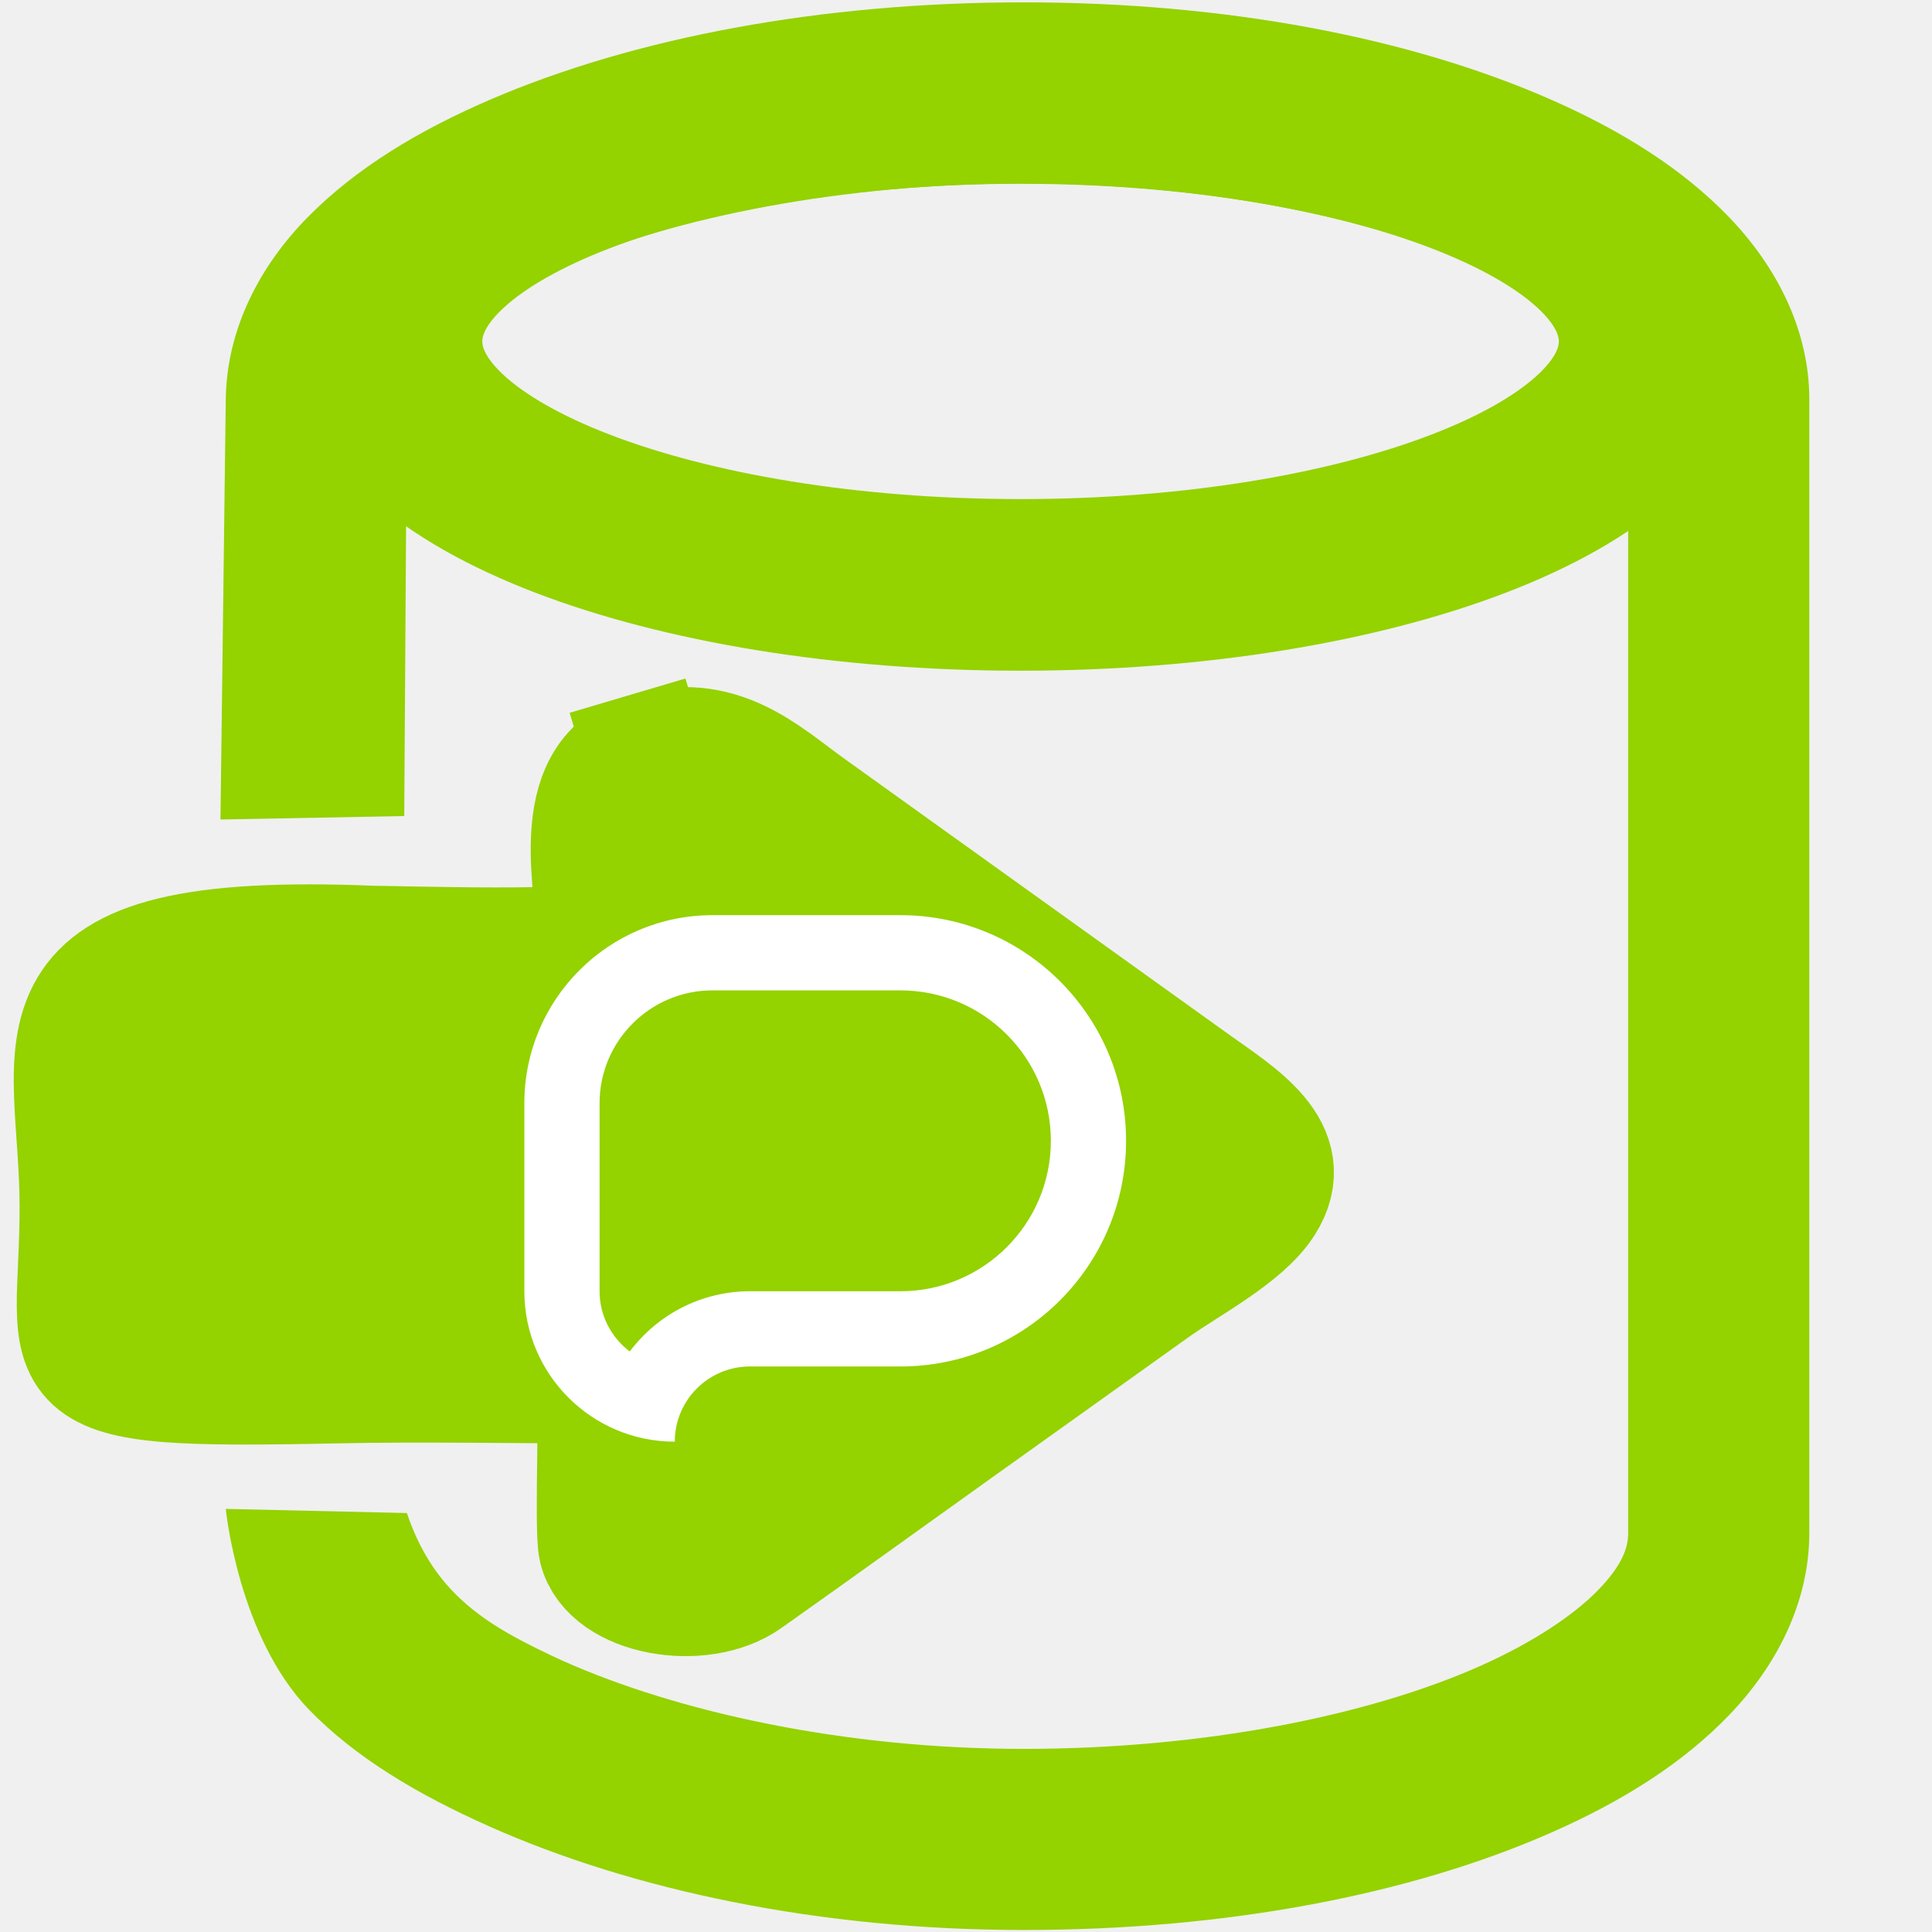
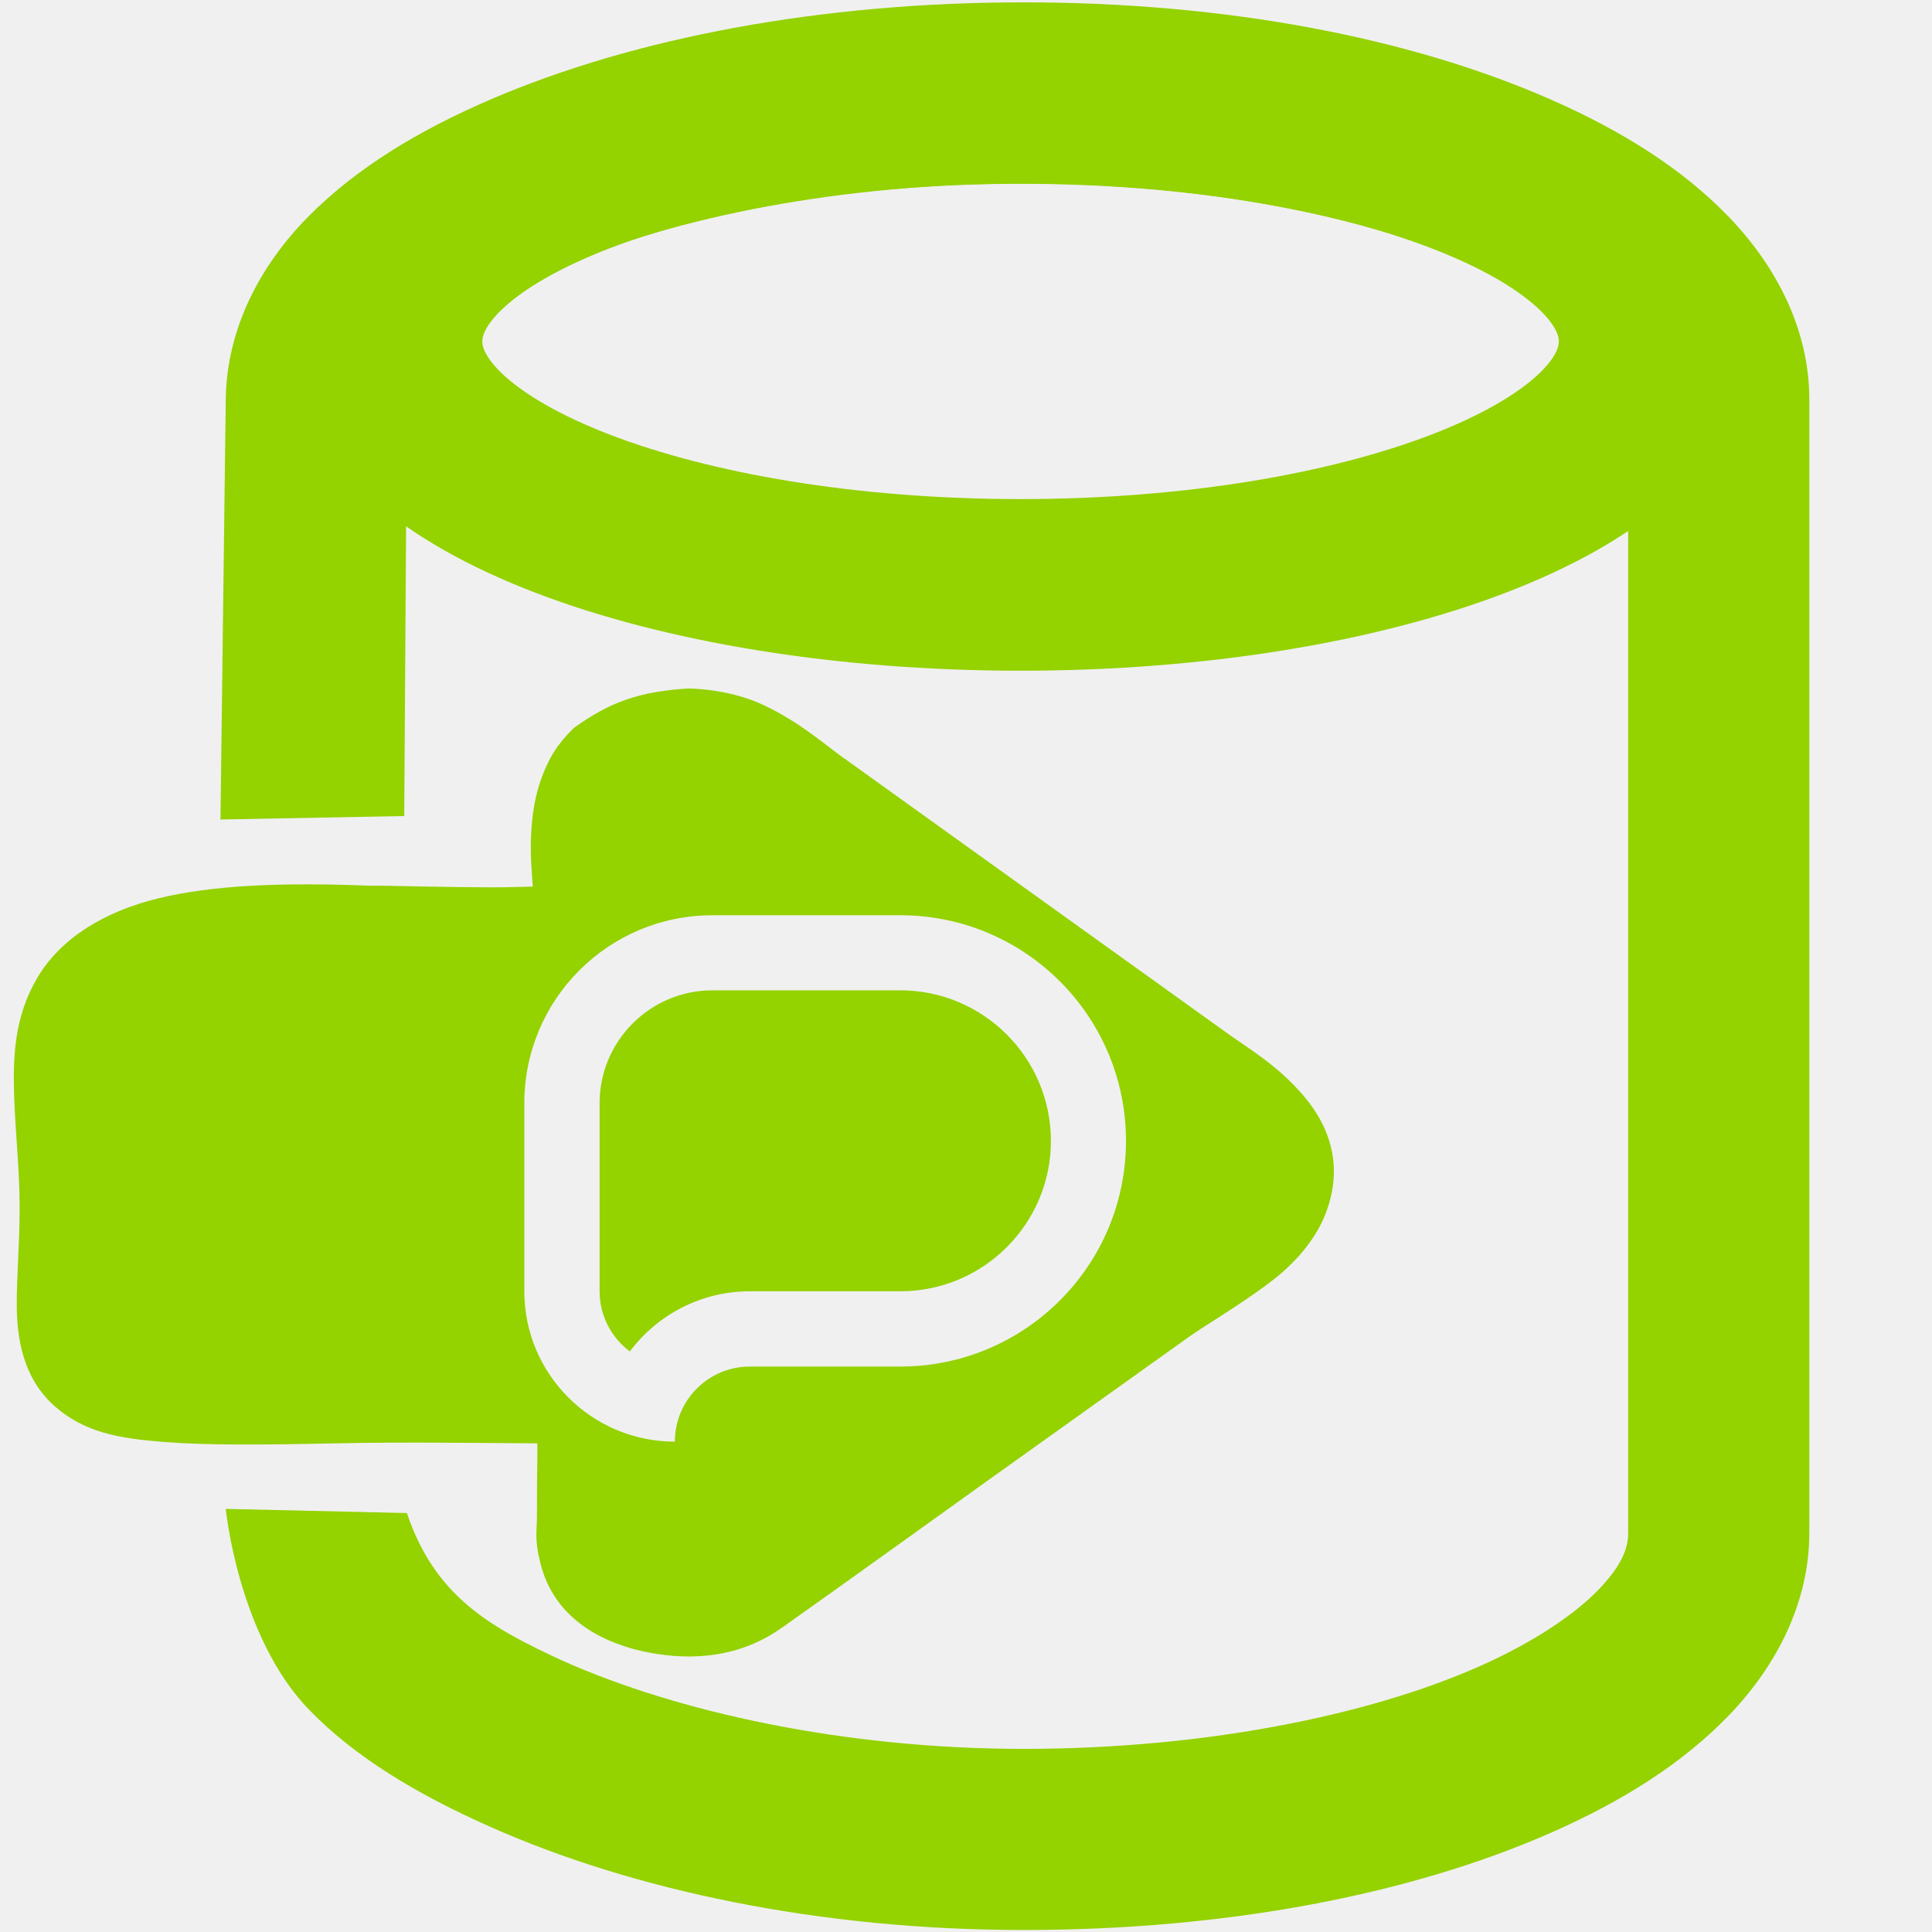
<svg xmlns="http://www.w3.org/2000/svg" xmlns:xlink="http://www.w3.org/1999/xlink" width="320" height="320" id="svg2" version="1.0">
  <defs id="defs4">
    <linearGradient xlink:href="#linearGradient6924" id="linearGradient4837" gradientUnits="userSpaceOnUse" gradientTransform="matrix(8.431015,0,0,8.654142,-27.79388,1.758679)" x1="16.071" y1="19.5" x2="15.786" y2="30" />
    <linearGradient id="linearGradient6924">
      <stop id="stop6926" offset="0" style="stop-color:#ffffff;stop-opacity:1;" />
      <stop id="stop6928" offset="1" style="stop-color:#ffffff;stop-opacity:0;" />
    </linearGradient>
    <linearGradient xlink:href="#linearGradient6924" id="linearGradient3221" gradientUnits="userSpaceOnUse" gradientTransform="matrix(8.420009,0,0,9.09547,-5.186618,-12.94176)" x1="16.071" y1="19.5" x2="15.786" y2="30" />
    <linearGradient id="linearGradient6932">
      <stop style="stop-color:#ffffff;stop-opacity:1;" offset="0" id="stop6934" />
      <stop style="stop-color:#e7e6ae;stop-opacity:1;" offset="1" id="stop6936" />
    </linearGradient>
    <linearGradient xlink:href="#linearGradient6932" id="linearGradient3216" gradientUnits="userSpaceOnUse" x1="24" y1="8.048" x2="36.076" y2="20.095" />
    <linearGradient id="linearGradient4176">
      <stop id="stop4178" offset="0" style="stop-color:#ffffff;stop-opacity:1;" />
      <stop id="stop4180" offset="1" style="stop-color:#ffffff;stop-opacity:0;" />
    </linearGradient>
    <linearGradient xlink:href="#linearGradient4176" id="linearGradient3225" gradientUnits="userSpaceOnUse" gradientTransform="matrix(8.420009,0,0,9.09547,-3.983771,-36.97977)" x1="18.372" y1="15.015" x2="25.646" y2="31.524" />
    <linearGradient id="linearGradient4134">
      <stop id="stop4136" offset="0" style="stop-color:#88710c;stop-opacity:1;" />
      <stop style="stop-color:#e8de8b;stop-opacity:1;" offset="0.25" id="stop4148" />
      <stop style="stop-color:#e0ce69;stop-opacity:1;" offset="0.5" id="stop4142" />
      <stop id="stop4138" offset="1" style="stop-color:#333432;stop-opacity:1;" />
    </linearGradient>
    <linearGradient xlink:href="#linearGradient4134" id="linearGradient3228" gradientUnits="userSpaceOnUse" gradientTransform="matrix(8.641262,0,0,9.334471,-9.308069,-43.3655)" x1="9.303" y1="26.719" x2="38.826" y2="26.719" />
    <linearGradient xlink:href="#XMLID_67_" id="linearGradient2461" gradientUnits="userSpaceOnUse" x1="121.92" y1="-31.55" x2="192.155" y2="164.109" gradientTransform="translate(-9.646455,-16.53679)" />
    <linearGradient xlink:href="#XMLID_66_" id="linearGradient2464" gradientUnits="userSpaceOnUse" x1="178.319" y1="19.828" x2="178.319" y2="269.08" gradientTransform="translate(-9.646455,-16.53679)" />
    <linearGradient id="linearGradient3477">
      <stop id="stop3479" offset="0" style="stop-color:#bf5f00;stop-opacity:1;" />
      <stop style="stop-color:#763900;stop-opacity:1;" offset="0.5" id="stop3481" />
      <stop id="stop3483" offset="1" style="stop-color:#c86400;stop-opacity:1;" />
    </linearGradient>
    <linearGradient id="linearGradient3449">
      <stop style="stop-color:#bf5f00;stop-opacity:1;" offset="0" id="stop3451" />
      <stop id="stop3453" offset="0.5" style="stop-color:#763900;stop-opacity:1;" />
      <stop style="stop-color:#c86400;stop-opacity:1;" offset="1" id="stop3455" />
    </linearGradient>
    <linearGradient id="linearGradient3431">
      <stop id="stop3433" offset="0" style="stop-color:#c86400;stop-opacity:1;" />
      <stop style="stop-color:#763900;stop-opacity:1;" offset="0.5" id="stop3435" />
      <stop id="stop3437" offset="1" style="stop-color:#c86400;stop-opacity:1;" />
    </linearGradient>
    <linearGradient id="linearGradient3383">
      <stop style="stop-color:#c86400;stop-opacity:1;" offset="0" id="stop3385" />
      <stop id="stop3387" offset="0.5" style="stop-color:#763900;stop-opacity:1;" />
      <stop style="stop-color:#c86400;stop-opacity:1;" offset="1" id="stop3389" />
    </linearGradient>
    <linearGradient id="XMLID_67_" gradientUnits="userSpaceOnUse" x1="121.92" y1="-31.55" x2="192.155" y2="164.109">
      <stop offset="0" style="stop-color:#6ABD45" id="stop27" />
      <stop offset="0.635" style="stop-color:#06AD4D" id="stop29" />
      <stop offset="0.744" style="stop-color:#0C864E" id="stop31" />
      <stop offset="0.852" style="stop-color:#096A4C" id="stop33" />
      <stop offset="0.941" style="stop-color:#045A49" id="stop35" />
      <stop offset="1" style="stop-color:#055448" id="stop37" />
    </linearGradient>
    <linearGradient id="XMLID_66_" gradientUnits="userSpaceOnUse" x1="178.319" y1="19.828" x2="178.319" y2="269.08">
      <stop offset="0" style="stop-color:#6ABD45" id="stop18" />
      <stop offset="0.668" style="stop-color:#06AD4D" id="stop20" />
      <stop offset="1" style="stop-color:#055448" id="stop22" />
    </linearGradient>
    <linearGradient id="linearGradient4960">
      <stop id="stop4962" offset="0" style="stop-color:#ffffff;stop-opacity:0.731;" />
      <stop id="stop4964" offset="1" style="stop-color:#ffffff;stop-opacity:0;" />
    </linearGradient>
    <linearGradient id="linearGradient1738">
      <stop id="stop1739" offset="0" style="stop-color:#60ff45;stop-opacity:1;" />
      <stop id="stop1740" offset="1" style="stop-color:#0bad00;stop-opacity:1;" />
    </linearGradient>
    <linearGradient id="linearGradient13881">
      <stop id="stop13883" offset="0" style="stop-color:#c86400;stop-opacity:1;" />
      <stop style="stop-color:#763900;stop-opacity:1;" offset="0.5" id="stop13885" />
      <stop id="stop13887" offset="1" style="stop-color:#c86400;stop-opacity:1;" />
    </linearGradient>
    <linearGradient id="linearGradient13873">
      <stop style="stop-color:white;stop-opacity:1;" offset="0" id="stop13875" />
      <stop style="stop-color:white;stop-opacity:0;" offset="1" id="stop13877" />
    </linearGradient>
    <marker orient="auto" refY="0" refX="0" id="Arrow2Lstart" style="overflow:visible">
      <path id="path4920" style="font-size:12px;fill-rule:evenodd;stroke-width:0.625;stroke-linejoin:round" d="M 8.719,4.034 -2.207,0.016 8.719,-4.002 c -1.745,2.372 -1.735,5.617 -6e-7,8.035 z" transform="matrix(1.1,0,0,1.1,1.1,0)" />
    </marker>
    <linearGradient id="linearGradient2969">
      <stop style="stop-color:#b84a00;stop-opacity:1;" offset="0" id="stop2971" />
      <stop id="stop12101" offset="0.5" style="stop-color:#a14d00;stop-opacity:1;" />
      <stop style="stop-color:white;stop-opacity:1;" offset="1" id="stop2973" />
    </linearGradient>
    <linearGradient gradientTransform="translate(-2.813803,0)" gradientUnits="userSpaceOnUse" y2="607.078" x2="381.77" y1="608.158" x1="204.001" id="linearGradient3198" xlink:href="#linearGradient3169" />
    <linearGradient gradientUnits="userSpaceOnUse" y2="607.078" x2="378.956" y1="608.158" x1="201.187" id="linearGradient3190" xlink:href="#linearGradient3169" />
    <linearGradient gradientTransform="translate(362.9805,113.959)" gradientUnits="userSpaceOnUse" y2="699.923" x2="229.238" y1="558.12" x1="219.433" id="linearGradient3175" xlink:href="#linearGradient3169" />
    <linearGradient id="linearGradient2232">
      <stop id="stop2234" offset="0" style="stop-color:#0030ff;stop-opacity:1;" />
      <stop id="stop2236" offset="1" style="stop-color:#02116f;stop-opacity:1;" />
    </linearGradient>
    <linearGradient id="linearGradient2244">
      <stop style="stop-color:#6fff58;stop-opacity:1;" offset="0" id="stop2246" />
      <stop style="stop-color:#327e29;stop-opacity:1;" offset="1" id="stop2248" />
    </linearGradient>
    <linearGradient id="linearGradient2250">
      <stop id="stop2252" offset="0" style="stop-color:#ff0000;stop-opacity:1;" />
      <stop id="stop2254" offset="1" style="stop-color:#850000;stop-opacity:1;" />
    </linearGradient>
    <linearGradient id="linearGradient3169">
      <stop id="stop3171" offset="0" style="stop-color:#4d93ff;stop-opacity:1;" />
      <stop id="stop3173" offset="1" style="stop-color:#3470ac;stop-opacity:1;" />
    </linearGradient>
    <linearGradient y2="357.373" x2="557.692" y1="251.871" x1="512.316" gradientTransform="translate(-62.60711,270.1251)" gradientUnits="userSpaceOnUse" id="linearGradient2030" xlink:href="#linearGradient2244" />
    <linearGradient y2="432.353" x2="702.091" y1="346.532" x1="528.292" gradientTransform="translate(-47.48293,293.6907)" gradientUnits="userSpaceOnUse" id="linearGradient2028" xlink:href="#linearGradient2250" />
    <linearGradient y2="343.987" x2="551.77" y1="435.436" x1="434.732" gradientTransform="translate(-81.60028,294.7458)" gradientUnits="userSpaceOnUse" id="linearGradient2026" xlink:href="#linearGradient2232" />
    <linearGradient gradientTransform="translate(-81.60028,294.7458)" gradientUnits="userSpaceOnUse" y2="343.987" x2="551.77" y1="435.436" x1="434.732" id="linearGradient2242" xlink:href="#linearGradient2232" />
    <linearGradient gradientTransform="translate(-47.48293,293.6907)" gradientUnits="userSpaceOnUse" y2="432.353" x2="702.091" y1="346.532" x1="528.292" id="linearGradient2240" xlink:href="#linearGradient2250" />
    <linearGradient gradientTransform="translate(-62.60711,270.1251)" gradientUnits="userSpaceOnUse" y2="357.373" x2="557.692" y1="251.871" x1="512.316" id="linearGradient2238" xlink:href="#linearGradient2244" />
    <linearGradient id="linearGradient2017">
      <stop id="stop2019" offset="0" style="stop-color:#0030ff;stop-opacity:1;" />
      <stop id="stop2021" offset="1" style="stop-color:#02116f;stop-opacity:1;" />
    </linearGradient>
    <linearGradient id="linearGradient2011">
      <stop style="stop-color:#6fff58;stop-opacity:1;" offset="0" id="stop2013" />
      <stop style="stop-color:#327e29;stop-opacity:1;" offset="1" id="stop2015" />
    </linearGradient>
    <linearGradient id="linearGradient2005">
      <stop id="stop2007" offset="0" style="stop-color:#ff0000;stop-opacity:1;" />
      <stop id="stop2009" offset="1" style="stop-color:#850000;stop-opacity:1;" />
    </linearGradient>
    <radialGradient cx="42.786" cy="42.189" gradientUnits="userSpaceOnUse" id="XMLID_2_" r="69.833" gradientTransform="matrix(1.11456,0,0,0.79531,241.7787,436.9974)">
      <stop id="stop6" offset="0" style="stop-color:#D1F593" />
      <stop id="stop8" offset="1" style="stop-color:#81CE09" />
    </radialGradient>
    <linearGradient xlink:href="#linearGradient2969" id="linearGradient5876" x1="280.404" y1="298.076" x2="433.882" y2="298.076" gradientUnits="userSpaceOnUse" />
    <linearGradient xlink:href="#linearGradient13873" id="linearGradient13879" x1="308.47" y1="349.701" x2="342.574" y2="349.701" gradientUnits="userSpaceOnUse" />
    <linearGradient xlink:href="#linearGradient13873" id="linearGradient2459" gradientUnits="userSpaceOnUse" gradientTransform="matrix(1.535099,0,0,1.535099,-415.3654,-513.5494)" x1="321.651" y1="448.169" x2="378.762" y2="448.169" />
    <linearGradient xlink:href="#linearGradient3477" id="linearGradient3491" x1="45.145" y1="207.418" x2="309.379" y2="207.418" gradientUnits="userSpaceOnUse" />
    <linearGradient xlink:href="#linearGradient3477" id="linearGradient3523" gradientUnits="userSpaceOnUse" x1="45.145" y1="207.418" x2="309.379" y2="207.418" />
    <linearGradient xlink:href="#linearGradient2969" id="linearGradient3525" gradientUnits="userSpaceOnUse" x1="280.404" y1="298.076" x2="433.882" y2="298.076" />
    <linearGradient xlink:href="#linearGradient13873" id="linearGradient3527" gradientUnits="userSpaceOnUse" x1="308.47" y1="349.701" x2="342.574" y2="349.701" />
    <linearGradient xlink:href="#linearGradient13873" id="linearGradient3529" gradientUnits="userSpaceOnUse" gradientTransform="matrix(1.535099,0,0,1.535099,-415.3654,-513.5494)" x1="321.651" y1="448.169" x2="378.762" y2="448.169" />
    <linearGradient xlink:href="#linearGradient13873" id="linearGradient3532" gradientUnits="userSpaceOnUse" gradientTransform="matrix(1.535099,0,0,1.535099,-415.3654,-513.5494)" x1="321.651" y1="448.169" x2="378.762" y2="448.169" />
    <linearGradient xlink:href="#linearGradient3477" id="linearGradient3537" gradientUnits="userSpaceOnUse" x1="45.145" y1="207.418" x2="309.379" y2="207.418" />
    <linearGradient xlink:href="#XMLID_67_" id="linearGradient3540" gradientUnits="userSpaceOnUse" gradientTransform="matrix(0.8313318,0,0,0.8313318,80.01251,121.3179)" x1="121.92" y1="-31.55" x2="192.155" y2="164.109" />
    <linearGradient xlink:href="#XMLID_66_" id="linearGradient3543" gradientUnits="userSpaceOnUse" gradientTransform="matrix(0.8313318,0,0,0.8313318,80.01251,121.3179)" x1="178.319" y1="19.828" x2="178.319" y2="269.08" />
    <linearGradient xlink:href="#XMLID_66_" id="linearGradient3555" gradientUnits="userSpaceOnUse" gradientTransform="matrix(0.8313318,0,0,0.8313318,80.01251,121.3179)" x1="178.319" y1="19.828" x2="178.319" y2="269.08" />
    <linearGradient xlink:href="#XMLID_67_" id="linearGradient3557" gradientUnits="userSpaceOnUse" gradientTransform="matrix(0.8313318,0,0,0.8313318,80.01251,121.3179)" x1="121.92" y1="-31.55" x2="192.155" y2="164.109" />
    <linearGradient xlink:href="#XMLID_67_" id="linearGradient3560" gradientUnits="userSpaceOnUse" gradientTransform="matrix(0.6293799,0,0,0.6293799,329.0034,212.2912)" x1="121.92" y1="-31.55" x2="192.155" y2="164.109" />
    <linearGradient xlink:href="#XMLID_66_" id="linearGradient3563" gradientUnits="userSpaceOnUse" gradientTransform="matrix(0.6293799,0,0,0.6293799,329.0034,212.2912)" x1="178.319" y1="19.828" x2="178.319" y2="269.08" />
    <linearGradient xlink:href="#linearGradient6924" id="linearGradient3542" gradientUnits="userSpaceOnUse" gradientTransform="matrix(8.420009,0,0,9.09547,-18.43796,-13.91402)" x1="16.071" y1="19.5" x2="15.786" y2="30" />
    <linearGradient xlink:href="#linearGradient4176" id="linearGradient3546" gradientUnits="userSpaceOnUse" gradientTransform="matrix(8.420009,0,0,9.09547,-17.23511,-37.95203)" x1="18.372" y1="15.015" x2="25.646" y2="31.524" />
    <linearGradient xlink:href="#linearGradient4134" id="linearGradient3549" gradientUnits="userSpaceOnUse" gradientTransform="matrix(8.641262,0,0,9.334471,-22.55941,-44.33776)" x1="9.303" y1="26.719" x2="38.826" y2="26.719" />
    <radialGradient xlink:href="#XMLID_2_-2" id="radialGradient3585" gradientUnits="userSpaceOnUse" gradientTransform="matrix(1.862451,0,0,1.327933,145.4581,162.9193)" cx="42.786" cy="42.189" r="69.833" />
    <radialGradient cx="42.786" cy="42.189" gradientUnits="userSpaceOnUse" id="XMLID_2_-2" r="69.833" gradientTransform="matrix(1.11456,0,0,0.79531,241.7787,436.9974)">
      <stop id="stop6-5" offset="0" style="stop-color:white;stop-opacity:1;" />
      <stop id="stop8-1" offset="1" style="stop-color:#81ceff;stop-opacity:1;" />
    </radialGradient>
    <radialGradient xlink:href="#XMLID_2_-2" id="radialGradient3936" gradientUnits="userSpaceOnUse" gradientTransform="matrix(1.862451,0,0,1.327933,145.4581,162.9193)" cx="42.786" cy="42.189" r="69.833" />
  </defs>
  <g id="layer1" transform="translate(-39.69998,-60.51848)">
    <path style="font-size:medium;font-style:normal;font-variant:normal;font-weight:normal;font-stretch:normal;text-indent:0;text-align:start;text-decoration:none;line-height:normal;letter-spacing:normal;word-spacing:normal;text-transform:none;direction:ltr;block-progression:tb;writing-mode:lr-tb;text-anchor:start;baseline-shift:baseline;color:#000000;fill:#94d200;fill-opacity:1;stroke:none;stroke-width:30;marker:none;visibility:visible;display:block;overflow:visible;enable-background:accumulate;font-family:Sans;-inkscape-font-specification:Sans" d="m 209.251,60.906 c 33.538,0 64.022,5.834 87.438,16.156 11.708,5.161 21.716,11.432 29.438,19.469 7.721,8.036 13.25,18.516 13.25,30.125 l 0,187.781 c 0,11.609 -5.529,22.089 -13.25,30.125 -7.721,8.036 -17.73,14.307 -29.438,19.469 -23.415,10.323 -53.899,16.156 -87.438,16.156 -33.745,0 -64.75,-6.573 -88.5,-17.156 C 108.875,357.74 98.615,351.647 90.938,343.75 79.16,331.635 77.094,310.438 77.094,310.438 l 30,0.688 c 4.659,13.836 13.76,18.926 25.875,24.5 18.963,8.45 46.534,14.562 76.281,14.562 29.954,0 57.042,-5.539 75.312,-13.594 9.135,-4.027 15.995,-8.709 19.938,-12.812 3.943,-4.104 4.875,-6.955 4.875,-9.344 l 0,-187.781 c 0,-2.388 -0.932,-5.24 -4.875,-9.344 -3.943,-4.104 -10.802,-8.785 -19.938,-12.812 -18.271,-8.055 -45.359,-13.594 -75.312,-13.594 -29.954,0 -57.621,5.547 -76.469,13.656 -9.424,4.054 -16.541,8.76 -20.656,12.906 -4.115,4.146 -5.031,6.983 -5.031,9.188 l -0.438,69.023 -30.438,0.575 0.876,-69.598 c 0.148,-11.792 5.785,-22.318 13.719,-30.312 7.934,-7.994 18.192,-14.21 30.125,-19.344 23.866,-10.268 54.774,-16.094 88.312,-16.094 z" id="path3068" />
    <path transform="matrix(-8.165153,0,0,7.331829,404.7032,13.90491)" d="m 36.857,14.071 c 0,3.038 -5.756,5.5 -12.857,5.5 -7.101,0 -12.857,-2.462 -12.857,-5.5 0,-3.038 5.756,-5.5 12.857,-5.5 7.101,0 12.857,2.462 12.857,5.5 z" id="path3364" style="fill:none;stroke:#94d200;stroke-width:3.877;stroke-linecap:butt;stroke-linejoin:miter;stroke-miterlimit:10;stroke-opacity:1;stroke-dasharray:none;stroke-dashoffset:0;marker:none;visibility:visible;display:block;overflow:visible" />
    <path d="m 249.082,209.04 c 0,3.943 0,7.885 0,11.827 0,1.781 1.851,12.185 0,13.336 -1.456,0.906 -9.652,0 -11.491,0 -8.792,0 -17.583,0 -26.377,0 -11.358,0 -31.946,-2.784 -38.853,5.662 -5.608,6.864 -2.178,19.86 -2.178,27.319 0,8.573 -1.105,17.558 0,26.1 0,13.659 22.23,11.433 34.868,11.433 14.397,0 28.795,0 43.192,0 1.763,0 0.838,21.878 0.838,24.669 0,9.684 14.085,14.006 23.833,7.042 8.535,-6.092 17.067,-12.185 25.6,-18.281 18.162,-12.97 38.804,-25.354 55.25,-39.459 11.604,-8.343 -0.156,-16.281 -8.346,-22.157 -11.16,-8.002 -22.321,-16.006 -33.482,-24.009 -10.964,-7.865 -21.931,-15.73 -32.899,-23.593 -7.109,-5.098 -16.119,-11.615 -26.574,-5.114 -2.135,1.328 -3.382,3.191 -3.382,5.226" id="path10" style="fill:none" />
-     <path d="m 146.484,185.33 c -13.133,3.893 -7.817,22.905 -7.817,30.95 0,1.995 -33.158,0.951 -37.238,0.951 -60.554,-2.537 -48.455,15.641 -48.482,43.308 -0.026,27.668 -7.933,30.108 42.151,29.054 14.427,-0.304 28.859,0 43.289,0 0.879,0 -0.28,24.19 0.518,27.42 1.918,7.774 16.948,10.365 24.511,4.94 11.552,-8.167 24.069,-17.191 34.249,-24.463 11,-7.856 21.997,-15.71 32.997,-23.567 5.726,-4.088 14.897,-8.774 18.361,-14.223 5.53,-8.703 -4.277,-14.457 -11.821,-19.868 -10.652,-7.64 -21.306,-15.281 -31.959,-22.921 -10.489,-7.52 -20.974,-15.043 -31.463,-22.563 -7.617,-5.467 -14.811,-12.719 -27.297,-9.019" style="fill:#94d200;stroke:#94d200;stroke-width:20;stroke-linecap:square;stroke-linejoin:miter;stroke-miterlimit:4;stroke-opacity:1;stroke-dasharray:none" id="path138" />
    <text xml:space="preserve" style="font-size:40px;font-style:normal;font-variant:normal;font-weight:bold;font-stretch:normal;line-height:125%;letter-spacing:0px;word-spacing:0px;fill:#000000;fill-opacity:1;stroke:none;font-family:Arial;-inkscape-font-specification:Arial Bold" x="140.25" y="106.963" id="text3119" transform="translate(39.69998,60.51848)">
      <tspan id="tspan3121" x="140.25" y="106.963" />
    </text>
-     <path id="path6-1" d="m 188.84,224.558 c 13.747,0 24.916,11.169 24.916,24.916 0,13.747 -11.169,24.916 -24.916,24.916 h -24.916 c -8.126,0 -15.367,3.918 -19.917,9.976 -3.027,-2.286 -4.999,-5.911 -4.999,-9.976 v -31.145 c 0,-10.306 8.394,-18.687 18.687,-18.687 h 31.145 m 0,-12.458 h -31.145 c -17.201,0 -31.145,13.944 -31.145,31.145 v 31.145 c 0,13.76 11.169,24.916 24.916,24.916 0,-6.886 5.584,-12.458 12.458,-12.458 h 24.916 c 20.646,0 37.374,-16.741 37.374,-37.374 0,-20.634 -16.728,-37.374 -37.374,-37.374 l 0,0 z" style="fill:#ffffff" />
+     <path style="font-size:medium;font-style:normal;font-variant:normal;font-weight:normal;font-stretch:normal;text-indent:0;text-align:start;text-decoration:none;line-height:normal;letter-spacing:normal;word-spacing:normal;text-transform:none;direction:ltr;block-progression:tb;writing-mode:lr-tb;text-anchor:start;baseline-shift:baseline;color:#000000;fill:#94d200;fill-opacity:1;fill-rule:nonzero;stroke:none;stroke-width:20;marker:none;visibility:visible;display:inline;overflow:visible;enable-background:accumulate;font-family:Sans;-inkscape-font-specification:Sans" d="M 114.031 114.031 C 106.052 114.535 101.174 116.173 95.094 120.531 C 93.563 122.011 92.22 123.634 91.281 125.344 C 88.852 129.768 88.169 134.209 87.969 138.219 C 87.813 141.336 88.049 144.151 88.25 146.844 C 86.133 146.889 84.334 146.972 81.906 146.969 C 73.295 146.957 64.643 146.688 61.75 146.688 L 61.75 146.719 C 46.351 146.093 35.152 146.643 26.281 148.781 C 17.328 150.94 10.065 155.385 6.188 161.938 C 2.31 168.49 2.138 175.327 2.344 181.531 C 2.55 187.735 3.256 193.813 3.25 200 C 3.244 206.441 2.736 211.475 2.781 216.469 C 2.827 221.462 3.737 228.017 8.781 232.656 C 13.825 237.295 19.768 238.234 26.875 238.812 C 33.982 239.391 43.028 239.328 55.625 239.062 C 66.589 238.832 77.78 238.993 89 239.062 C 88.991 239.931 89.011 240.53 89 241.438 C 88.96 244.66 88.919 248.028 88.938 250.906 C 88.956 253.784 88.469 254.7 89.5 258.875 C 91.853 268.409 100.276 272.343 107.5 273.719 C 114.703 275.091 122.571 274.535 129.5 269.594 C 129.519 269.58 129.543 269.576 129.562 269.562 C 141.153 261.368 153.647 252.333 163.781 245.094 C 174.781 237.238 185.781 229.388 196.781 221.531 C 199.06 219.904 202.82 217.666 206.656 215.031 C 210.493 212.396 214.602 209.532 217.781 204.531 C 220.149 200.805 221.387 196.063 220.781 191.75 C 220.175 187.437 218.097 184.084 215.969 181.562 C 211.712 176.519 206.812 173.676 203.344 171.188 C 192.692 163.547 182.028 155.89 171.375 148.25 C 160.895 140.736 150.421 133.204 139.938 125.688 C 139.931 125.683 139.912 125.692 139.906 125.688 C 136.591 123.306 132.471 119.615 126.531 116.812 C 123.019 115.155 118.695 114.169 114.031 114.031 z M 118 151.594 L 149.125 151.594 C 169.771 151.594 186.5 168.335 186.5 188.969 C 186.5 209.602 169.771 226.344 149.125 226.344 L 124.219 226.344 C 117.345 226.344 111.781 231.895 111.781 238.781 C 98.034 238.781 86.844 227.635 86.844 213.875 L 86.844 182.719 C 86.844 165.517 100.799 151.594 118 151.594 z M 118 164.031 C 107.707 164.031 99.312 172.413 99.312 182.719 L 99.312 213.875 C 99.312 217.939 101.285 221.558 104.312 223.844 C 108.863 217.786 116.093 213.875 124.219 213.875 L 149.125 213.875 C 162.872 213.875 174.062 202.716 174.062 188.969 C 174.062 175.221 162.872 164.031 149.125 164.031 L 118 164.031 z " transform="translate(39.69998,60.51848)" id="path138" />
  </g>
</svg>
